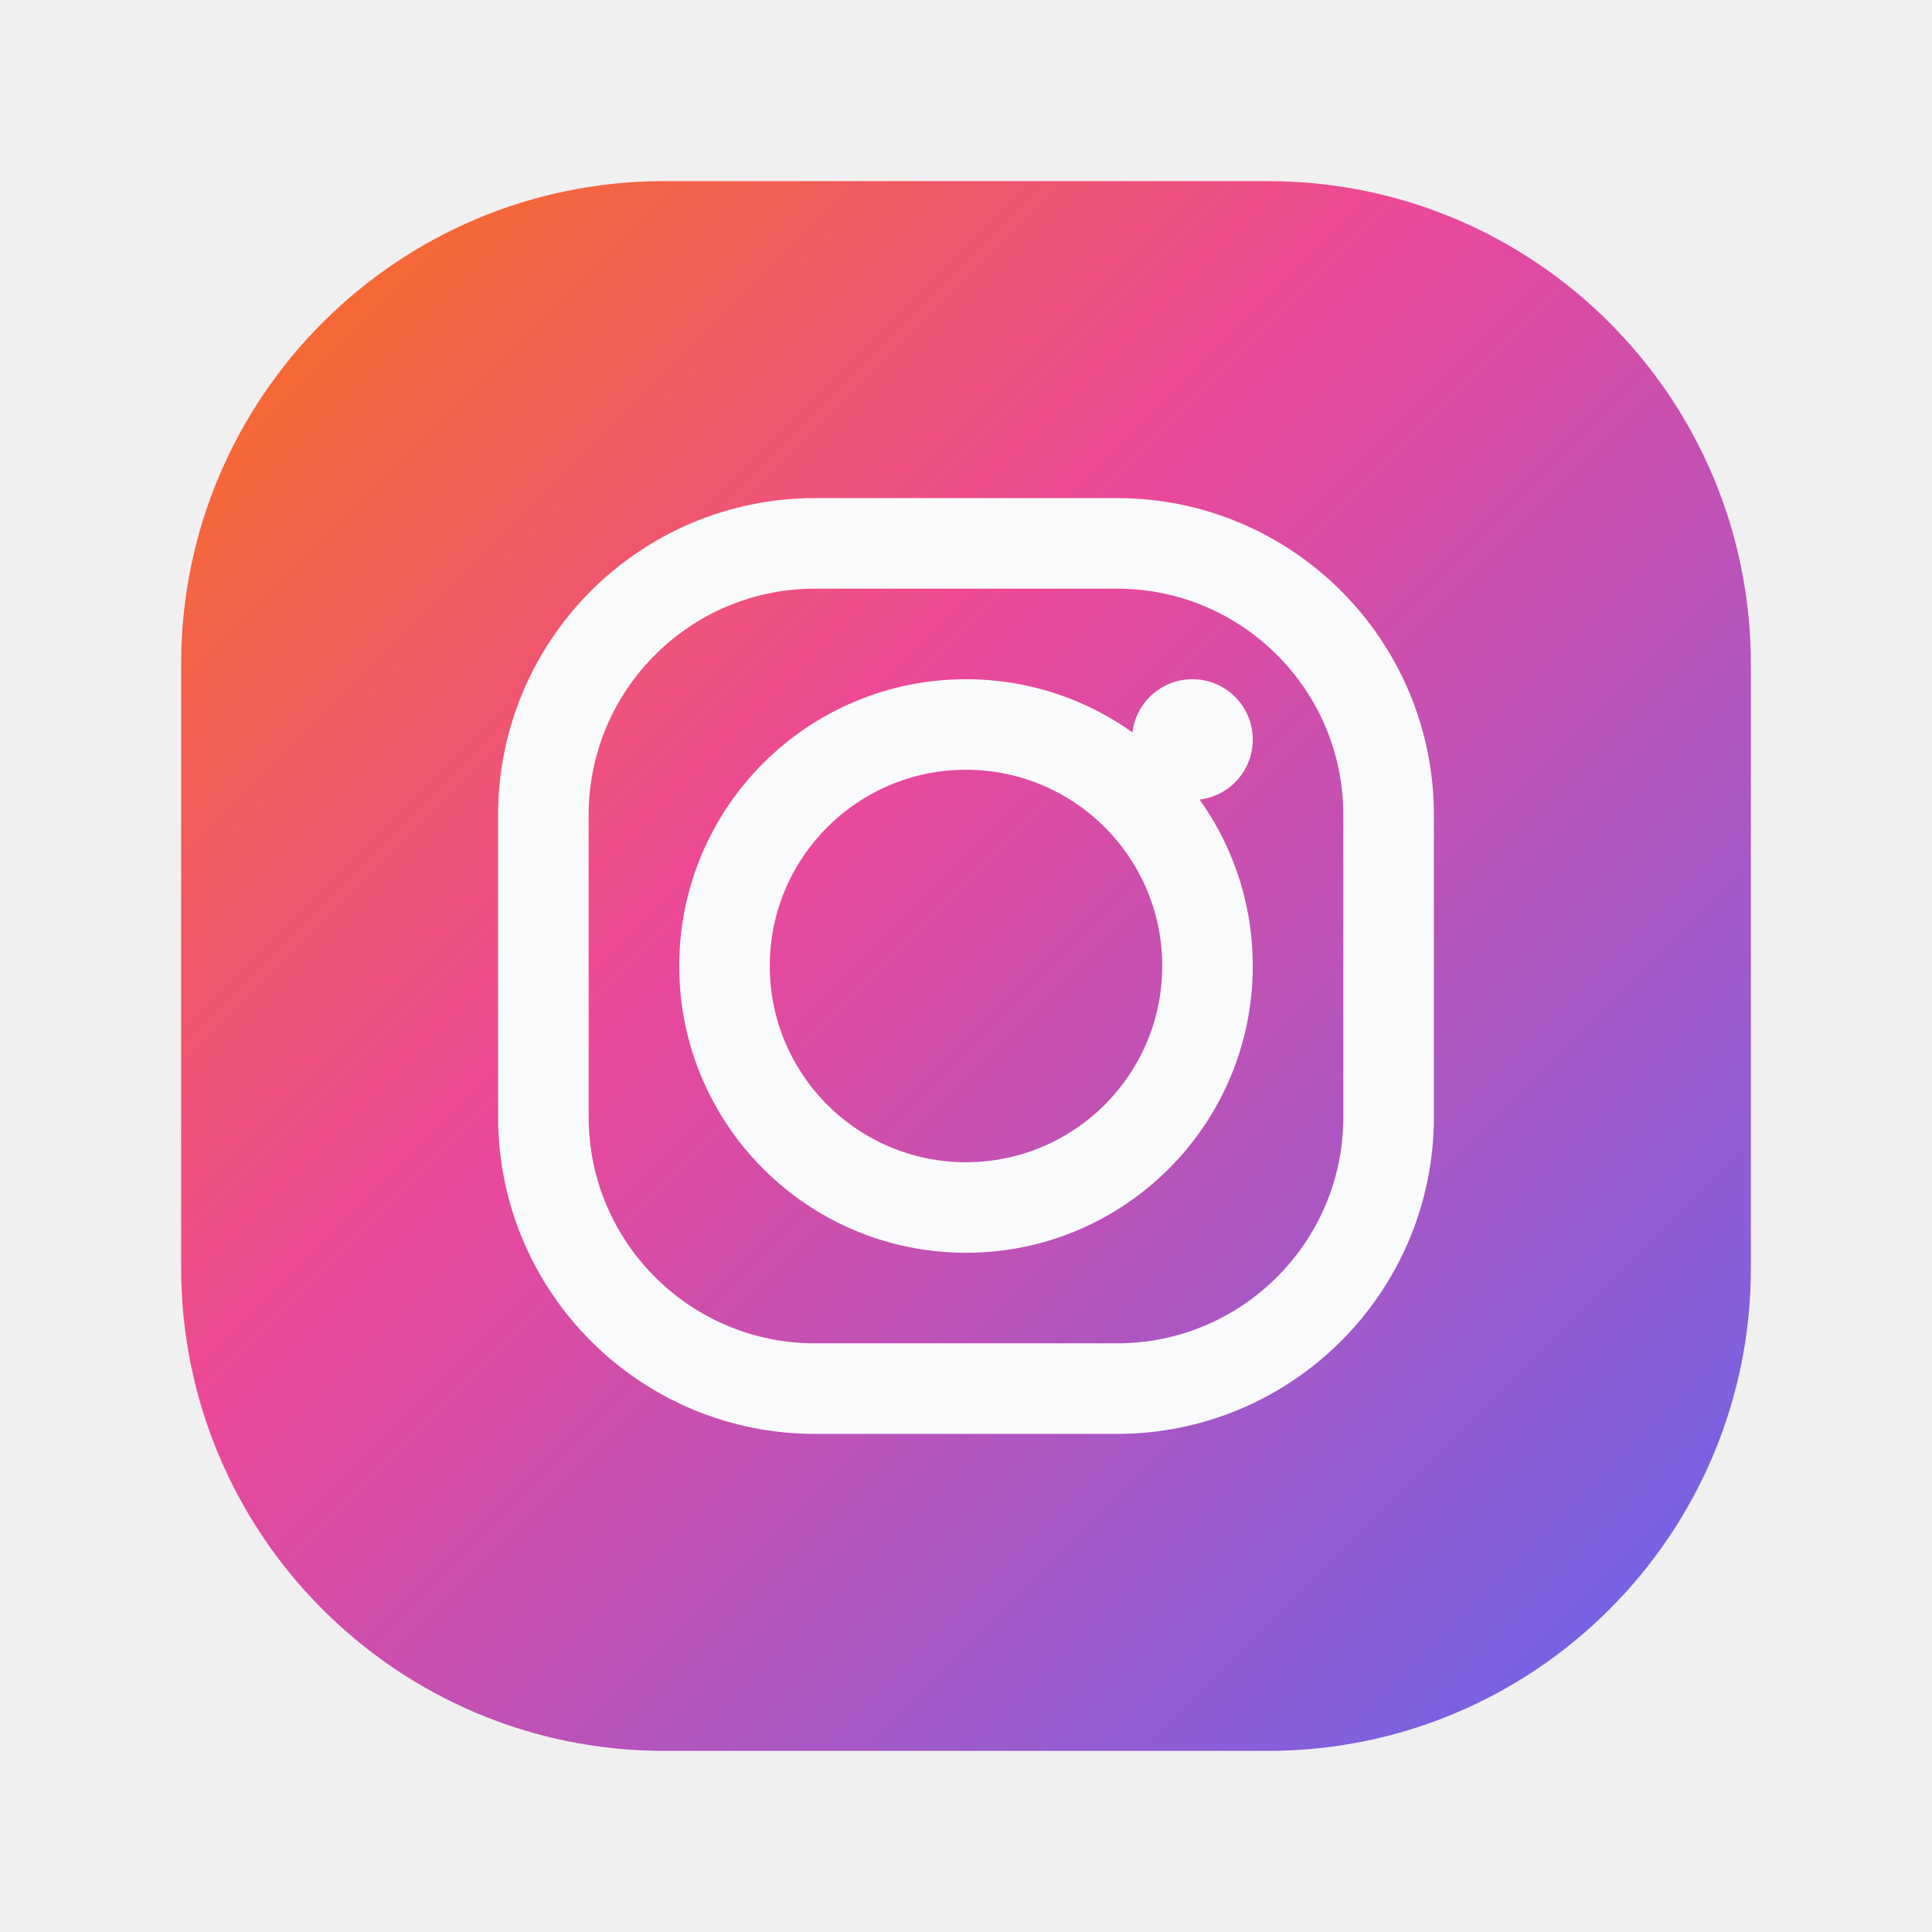
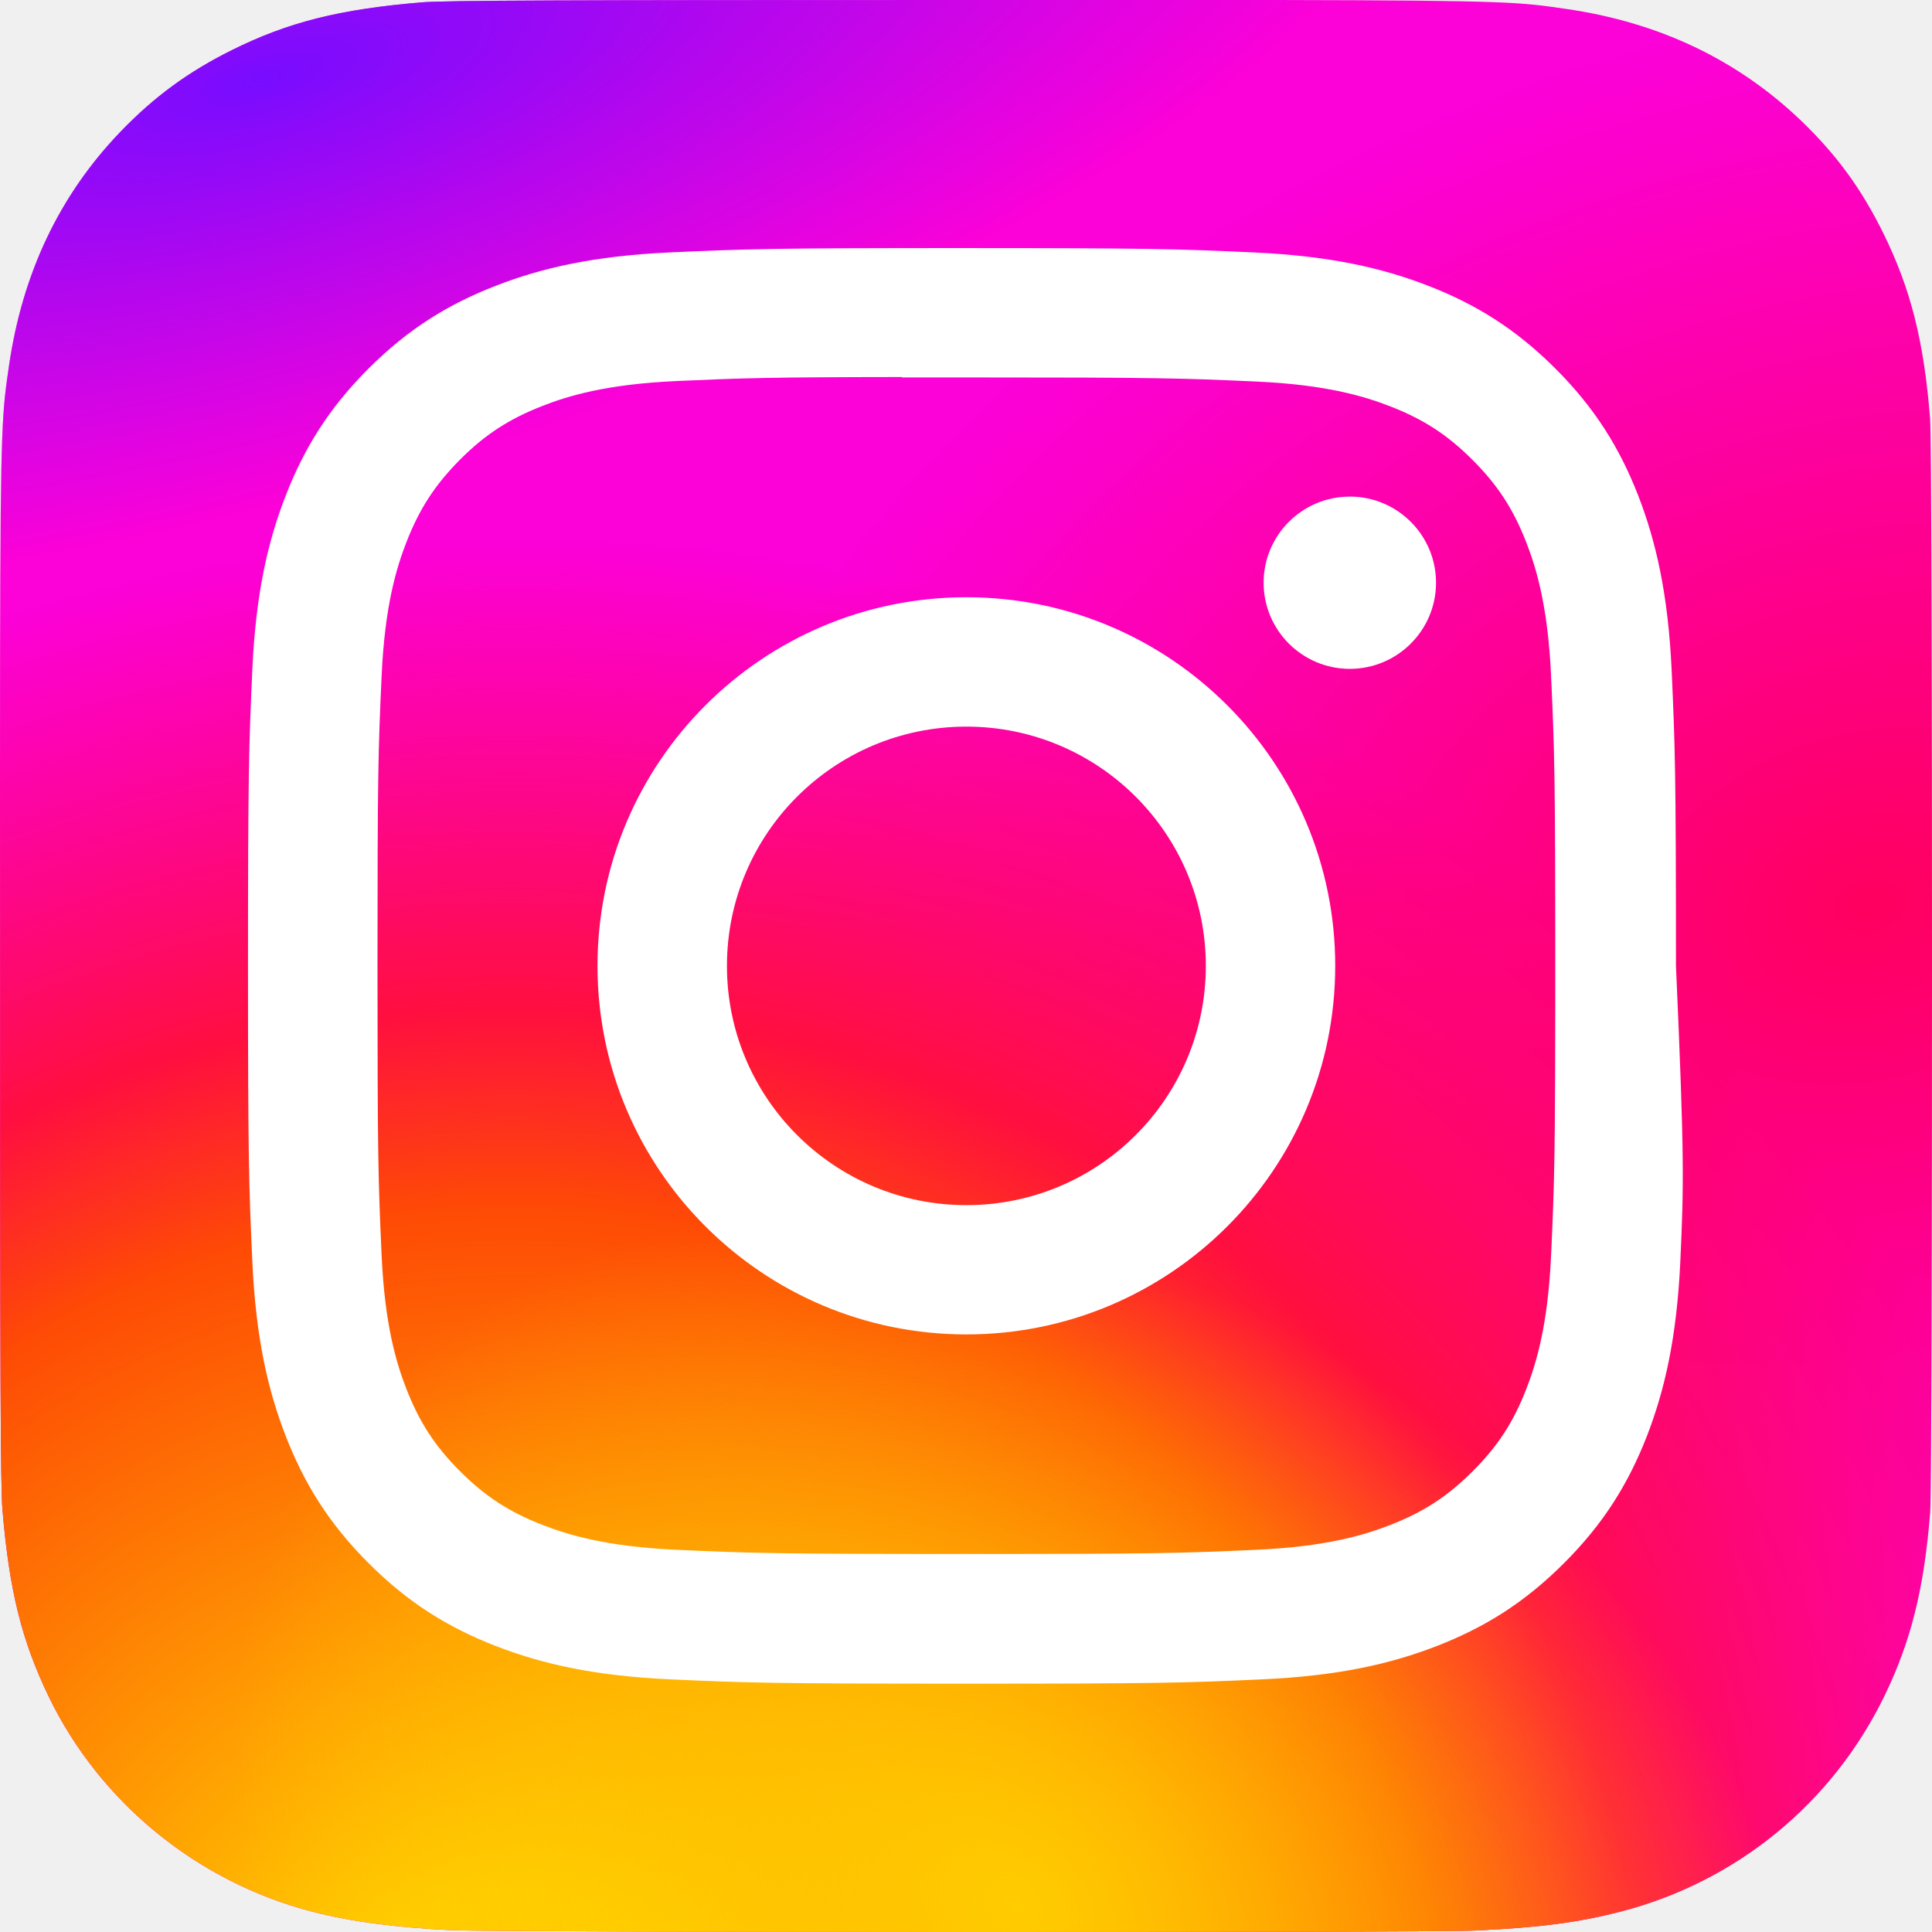
- <svg xmlns="http://www.w3.org/2000/svg" viewBox="0 0 64 64" role="img" aria-labelledby="instagram-logo-title">
-   <rect x="6" y="6" width="52" height="52" rx="16" fill="url(#ig-grad)" />
+ <svg xmlns="http://www.w3.org/2000/svg" xmlns:xlink="http://www.w3.org/1999/xlink" width="1000" height="1000" viewBox="0 0 264.583 264.583">
  <defs>
-     <linearGradient id="ig-grad" x1="0%" y1="0%" x2="100%" y2="100%">
-       <stop offset="0%" stop-color="#F97316" />
-       <stop offset="40%" stop-color="#EC4899" />
-       <stop offset="100%" stop-color="#6366F1" />
+     <radialGradient id="f" cx="158.429" cy="578.088" r="52.352" xlink:href="#a" gradientUnits="userSpaceOnUse" gradientTransform="matrix(0 -4.03418 4.28018 0 -2332.227 942.2356)" fx="158.429" fy="578.088" />
+     <radialGradient xlink:href="#b" id="g" gradientUnits="userSpaceOnUse" gradientTransform="matrix(.67441 -1.16203 1.51283 .87801 -814.3657 -47.8354)" cx="172.615" cy="600.692" fx="172.615" fy="600.692" r="65" />
+     <radialGradient xlink:href="#c" id="h" cx="144.012" cy="51.337" fx="144.012" fy="51.337" r="67.081" gradientTransform="matrix(-2.3989 .67549 -.23008 -.81732 464.9957 -26.4035)" gradientUnits="userSpaceOnUse" />
+     <radialGradient xlink:href="#d" id="e" gradientUnits="userSpaceOnUse" gradientTransform="matrix(-3.10797 .87652 -.6315 -2.23914 1345.65 1374.198)" cx="199.788" cy="628.438" fx="199.788" fy="628.438" r="52.352" />
+     <linearGradient id="d">
+       <stop offset="0" stop-color="#ff005f" />
+       <stop offset="1" stop-color="#fc01d8" />
+     </linearGradient>
+     <linearGradient id="c">
+       <stop offset="0" stop-color="#780cff" />
+       <stop stop-color="#820bff" offset="1" stop-opacity="0" />
+     </linearGradient>
+     <linearGradient id="b">
+       <stop offset="0" stop-color="#fc0" />
+       <stop offset="1" stop-color="#fc0" stop-opacity="0" />
+     </linearGradient>
+     <linearGradient id="a">
+       <stop offset="0" stop-color="#fc0" />
+       <stop offset=".124" stop-color="#fc0" />
+       <stop offset=".567" stop-color="#fe4a05" />
+       <stop offset=".694" stop-color="#ff0f3f" />
+       <stop offset="1" stop-color="#fe0657" stop-opacity="0" />
    </linearGradient>
  </defs>
-   <rect x="18" y="18" width="28" height="28" rx="9" fill="none" stroke="#F9FAFB" stroke-width="3" />
-   <circle cx="32" cy="32" r="8" fill="none" stroke="#F9FAFB" stroke-width="3" />
-   <circle cx="39.5" cy="24.5" r="2" fill="#F9FAFB" />
+   <g>
+     <path d="M204.15 18.143c-55.23 0-71.383.057-74.523.318-11.334.942-18.387 2.728-26.071 6.554-5.921 2.941-10.591 6.351-15.2 11.13-8.394 8.716-13.481 19.438-15.323 32.184-.895 6.188-1.156 7.45-1.209 39.056-.02 10.535 0 24.401 0 42.998 0 55.201.061 71.342.326 74.476.916 11.032 2.645 17.973 6.308 25.565 7 14.533 20.369 25.443 36.119 29.514 5.454 1.404 11.477 2.178 19.209 2.544 3.276.142 36.668.244 70.081.244 33.413 0 66.825-.041 70.02-.203 8.954-.421 14.153-1.119 19.901-2.605 15.852-4.091 28.977-14.838 36.119-29.575 3.592-7.409 5.413-14.614 6.237-25.07.179-2.28.254-38.626.254-74.924 0-36.304-.081-72.584-.261-74.863-.834-10.625-2.655-17.769-6.363-25.321-3.042-6.182-6.42-10.798-11.324-15.518-8.752-8.362-19.456-13.45-32.21-15.29-6.18-.894-7.411-1.158-39.033-1.213z" fill="url(#e)" transform="translate(-71.8155 -18.1429)" />
+     <path d="M204.15 18.143c-55.23 0-71.383.057-74.523.318-11.334.942-18.387 2.728-26.071 6.554-5.921 2.941-10.591 6.351-15.2 11.13-8.394 8.716-13.481 19.438-15.323 32.184-.895 6.188-1.156 7.45-1.209 39.056-.02 10.535 0 24.401 0 42.998 0 55.201.061 71.342.326 74.476.916 11.032 2.645 17.973 6.308 25.565 7 14.533 20.369 25.443 36.119 29.514 5.454 1.404 11.477 2.178 19.209 2.544 3.276.142 36.668.244 70.081.244 33.413 0 66.825-.041 70.02-.203 8.954-.421 14.153-1.119 19.901-2.605 15.852-4.091 28.977-14.838 36.119-29.575 3.592-7.409 5.413-14.614 6.237-25.07.179-2.28.254-38.626.254-74.924 0-36.304-.081-72.584-.261-74.863-.834-10.625-2.655-17.769-6.363-25.321-3.042-6.182-6.42-10.798-11.324-15.518-8.752-8.362-19.456-13.45-32.21-15.29-6.18-.894-7.411-1.158-39.033-1.213z" fill="url(#f)" transform="translate(-71.8155 -18.1429)" />
+     <path d="M204.15 18.143c-55.23 0-71.383.057-74.523.318-11.334.942-18.387 2.728-26.071 6.554-5.921 2.941-10.591 6.351-15.2 11.13-8.394 8.716-13.481 19.438-15.323 32.184-.895 6.188-1.156 7.45-1.209 39.056-.02 10.535 0 24.401 0 42.998 0 55.201.061 71.342.326 74.476.916 11.032 2.645 17.973 6.308 25.565 7 14.533 20.369 25.443 36.119 29.514 5.454 1.404 11.477 2.178 19.209 2.544 3.276.142 36.668.244 70.081.244 33.413 0 66.825-.041 70.02-.203 8.954-.421 14.153-1.119 19.901-2.605 15.852-4.091 28.977-14.838 36.119-29.575 3.592-7.409 5.413-14.614 6.237-25.07.179-2.28.254-38.626.254-74.924 0-36.304-.081-72.584-.261-74.863-.834-10.625-2.655-17.769-6.363-25.321-3.042-6.182-6.42-10.798-11.324-15.518-8.752-8.362-19.456-13.45-32.21-15.29-6.18-.894-7.411-1.158-39.033-1.213z" fill="url(#g)" transform="translate(-71.8155 -18.1429)" />
+     <path d="M204.15 18.143c-55.23 0-71.383.057-74.523.318-11.334.942-18.387 2.728-26.071 6.554-5.921 2.941-10.591 6.351-15.2 11.13-8.394 8.716-13.481 19.438-15.323 32.184-.895 6.188-1.156 7.45-1.209 39.056-.02 10.535 0 24.401 0 42.998 0 55.201.061 71.342.326 74.476.916 11.032 2.645 17.973 6.308 25.565 7 14.533 20.369 25.443 36.119 29.514 5.454 1.404 11.477 2.178 19.209 2.544 3.276.142 36.668.244 70.081.244 33.413 0 66.825-.041 70.02-.203 8.954-.421 14.153-1.119 19.901-2.605 15.852-4.091 28.977-14.838 36.119-29.575 3.592-7.409 5.413-14.614 6.237-25.07.179-2.28.254-38.626.254-74.924 0-36.304-.081-72.584-.261-74.863-.834-10.625-2.655-17.769-6.363-25.321-3.042-6.182-6.42-10.798-11.324-15.518-8.752-8.362-19.456-13.45-32.21-15.29-6.18-.894-7.411-1.158-39.033-1.213z" fill="url(#h)" transform="translate(-71.8155 -18.1429)" />
+     <path d="M132.345 33.973c-26.717 0-30.07.117-40.563.594-10.473.479-17.621 2.136-23.876 4.567-6.47 2.511-11.959 5.869-17.427 11.335-5.472 5.464-8.833 10.948-11.354 17.412-2.439 6.252-4.099 13.398-4.57 23.858-.469 10.485-.592 13.838-.592 40.535 0 26.697.119 30.037.594 40.523.482 10.465 2.14 17.608 4.57 23.858 2.515 6.465 5.876 11.95 11.346 17.414 5.466 5.468 10.954 8.835 17.42 11.346 6.259 2.431 13.41 4.088 23.88 4.567 10.493.477 13.844.594 40.559.594 26.719 0 30.061-.117 40.555-.594 10.473-.479 17.63-2.136 23.889-4.567 6.468-2.511 11.948-5.878 17.414-11.345 5.472-5.464 8.833-10.948 11.354-17.412 2.418-6.252 4.078-13.398 4.57-23.858.471-10.485.594-13.828-.594-40.525 0-26.697-.123-30.047-.594-40.533-.492-10.465-2.152-17.608-4.57-23.858-2.521-6.465-5.882-11.95-11.354-17.414-5.472-5.468-10.944-8.827-17.42-11.335-6.271-2.431-13.424-4.088-23.897-4.567-10.493-.477-13.834-.594-40.559-.594zm-8.825 17.715c2.619-.004 5.542 0 8.825 0 26.266 0 29.379.094 39.751.565 9.591.438 14.797 2.04 18.265 3.385 4.591 1.782 7.864 3.912 11.305 7.352 3.443 3.441 5.574 6.717 7.362 11.305 1.347 3.461 2.951 8.663 3.388 18.247.471 10.363.574 13.475.574 39.709 0 26.234-.102 29.347-.574 39.709-.439 9.584-2.041 14.786-3.388 18.247-1.783 4.587-3.919 7.854-7.362 11.292-3.443 3.441-6.712 5.57-11.305 7.352-3.464 1.352-8.673 2.949-18.265 3.387-10.37.471-13.485.573-39.751.573-26.268 0-29.381-.102-39.751-.573-9.591-.442-14.797-2.044-18.267-3.389-4.591-1.782-7.87-3.912-11.313-7.352-3.443-3.441-5.574-6.709-7.362-11.299-1.347-3.461-2.951-8.663-3.388-18.247-.471-10.363-.566-13.475-.566-39.726 0-26.25.094-29.347.566-39.709.439-9.584 2.041-14.786 3.388-18.251 1.783-4.587 3.919-7.864 7.362-11.335 3.443-3.441 6.722-5.57 11.313-7.356 3.468-1.352 8.675-2.949 18.267-3.389 9.075-.41 12.592-.532 30.926-.553zm61.336 16.322c-6.517 0-11.805 5.278-11.805 11.792 0 6.513 5.288 11.796 11.805 11.796 6.517 0 11.805-5.284 11.805-11.796 0-6.512-5.288-11.796-11.805-11.796zm-52.511 13.783c-27.899 0-50.519 22.603-50.519 50.482 0 27.879 22.62 50.471 50.519 50.471s50.511-22.593 50.511-50.471c0-27.879-22.614-50.482-50.513-50.482zm0 17.715c18.109 0 32.791 14.669 32.791 32.767 0 18.096-14.682 32.767-32.791 32.767-18.111 0-32.791-14.671-32.791-32.767 0-18.098 14.68-32.767 32.791-32.767z" fill="#fff" />
+   </g>
</svg>
